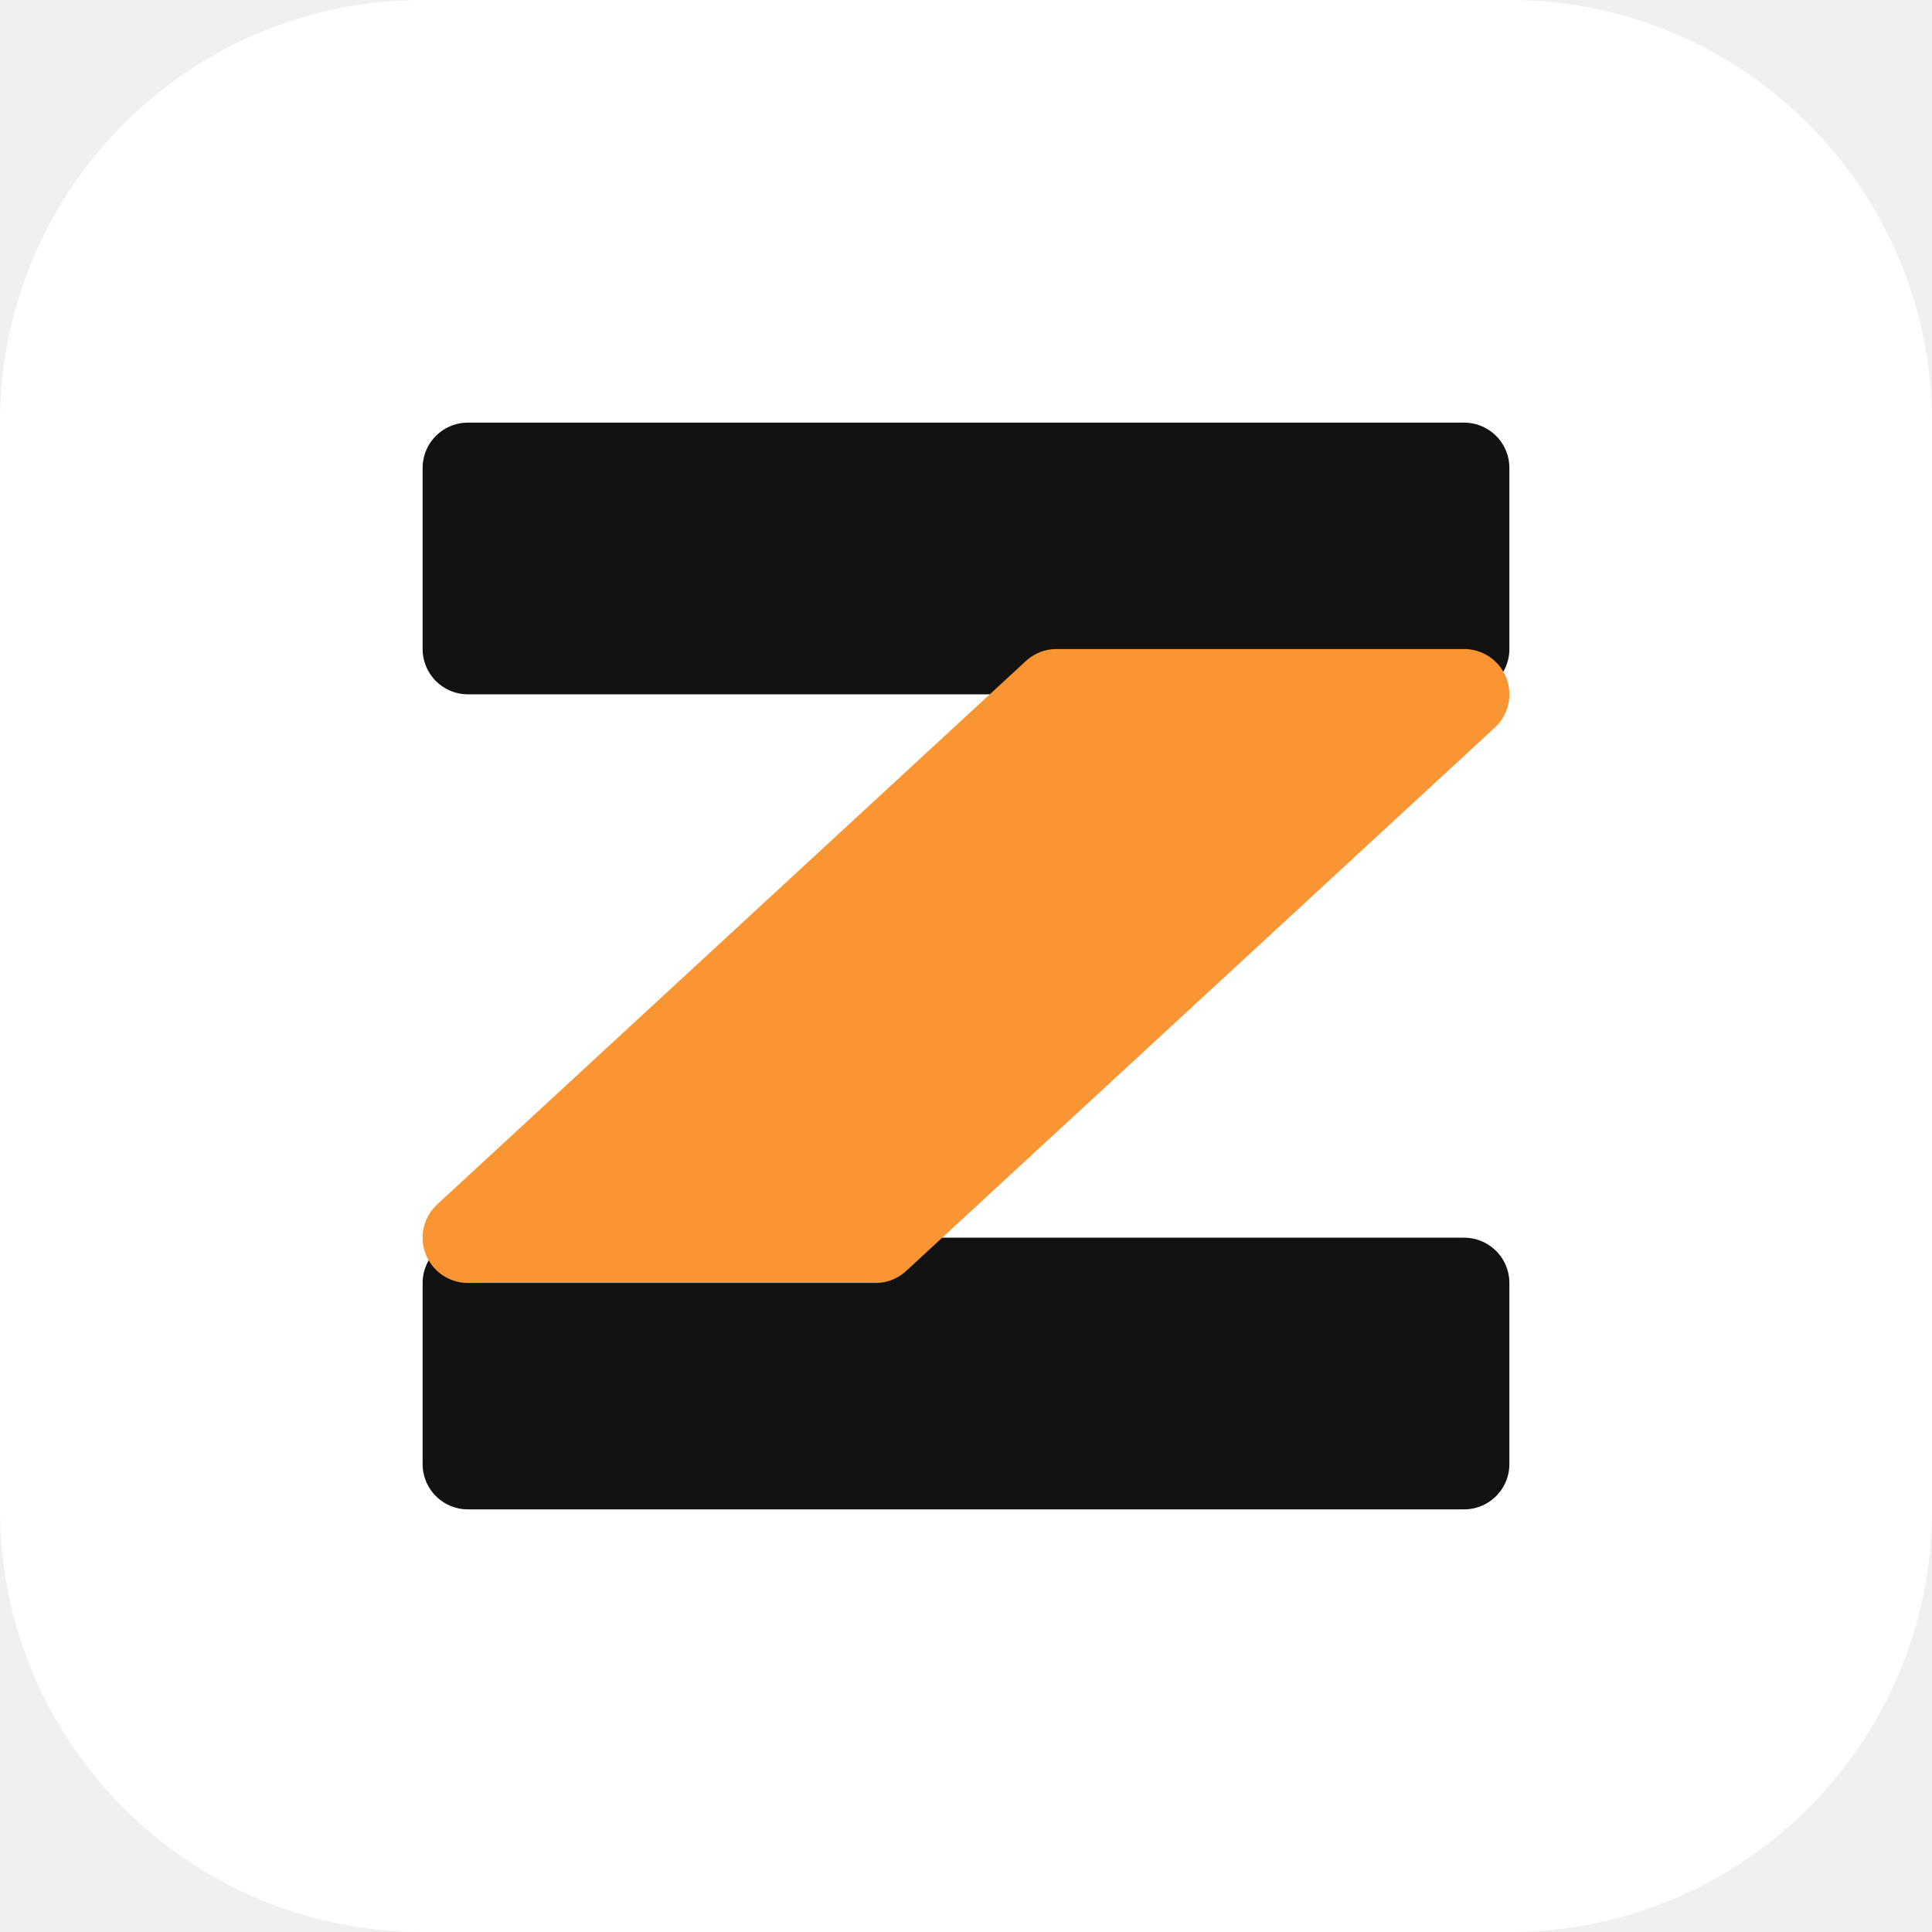
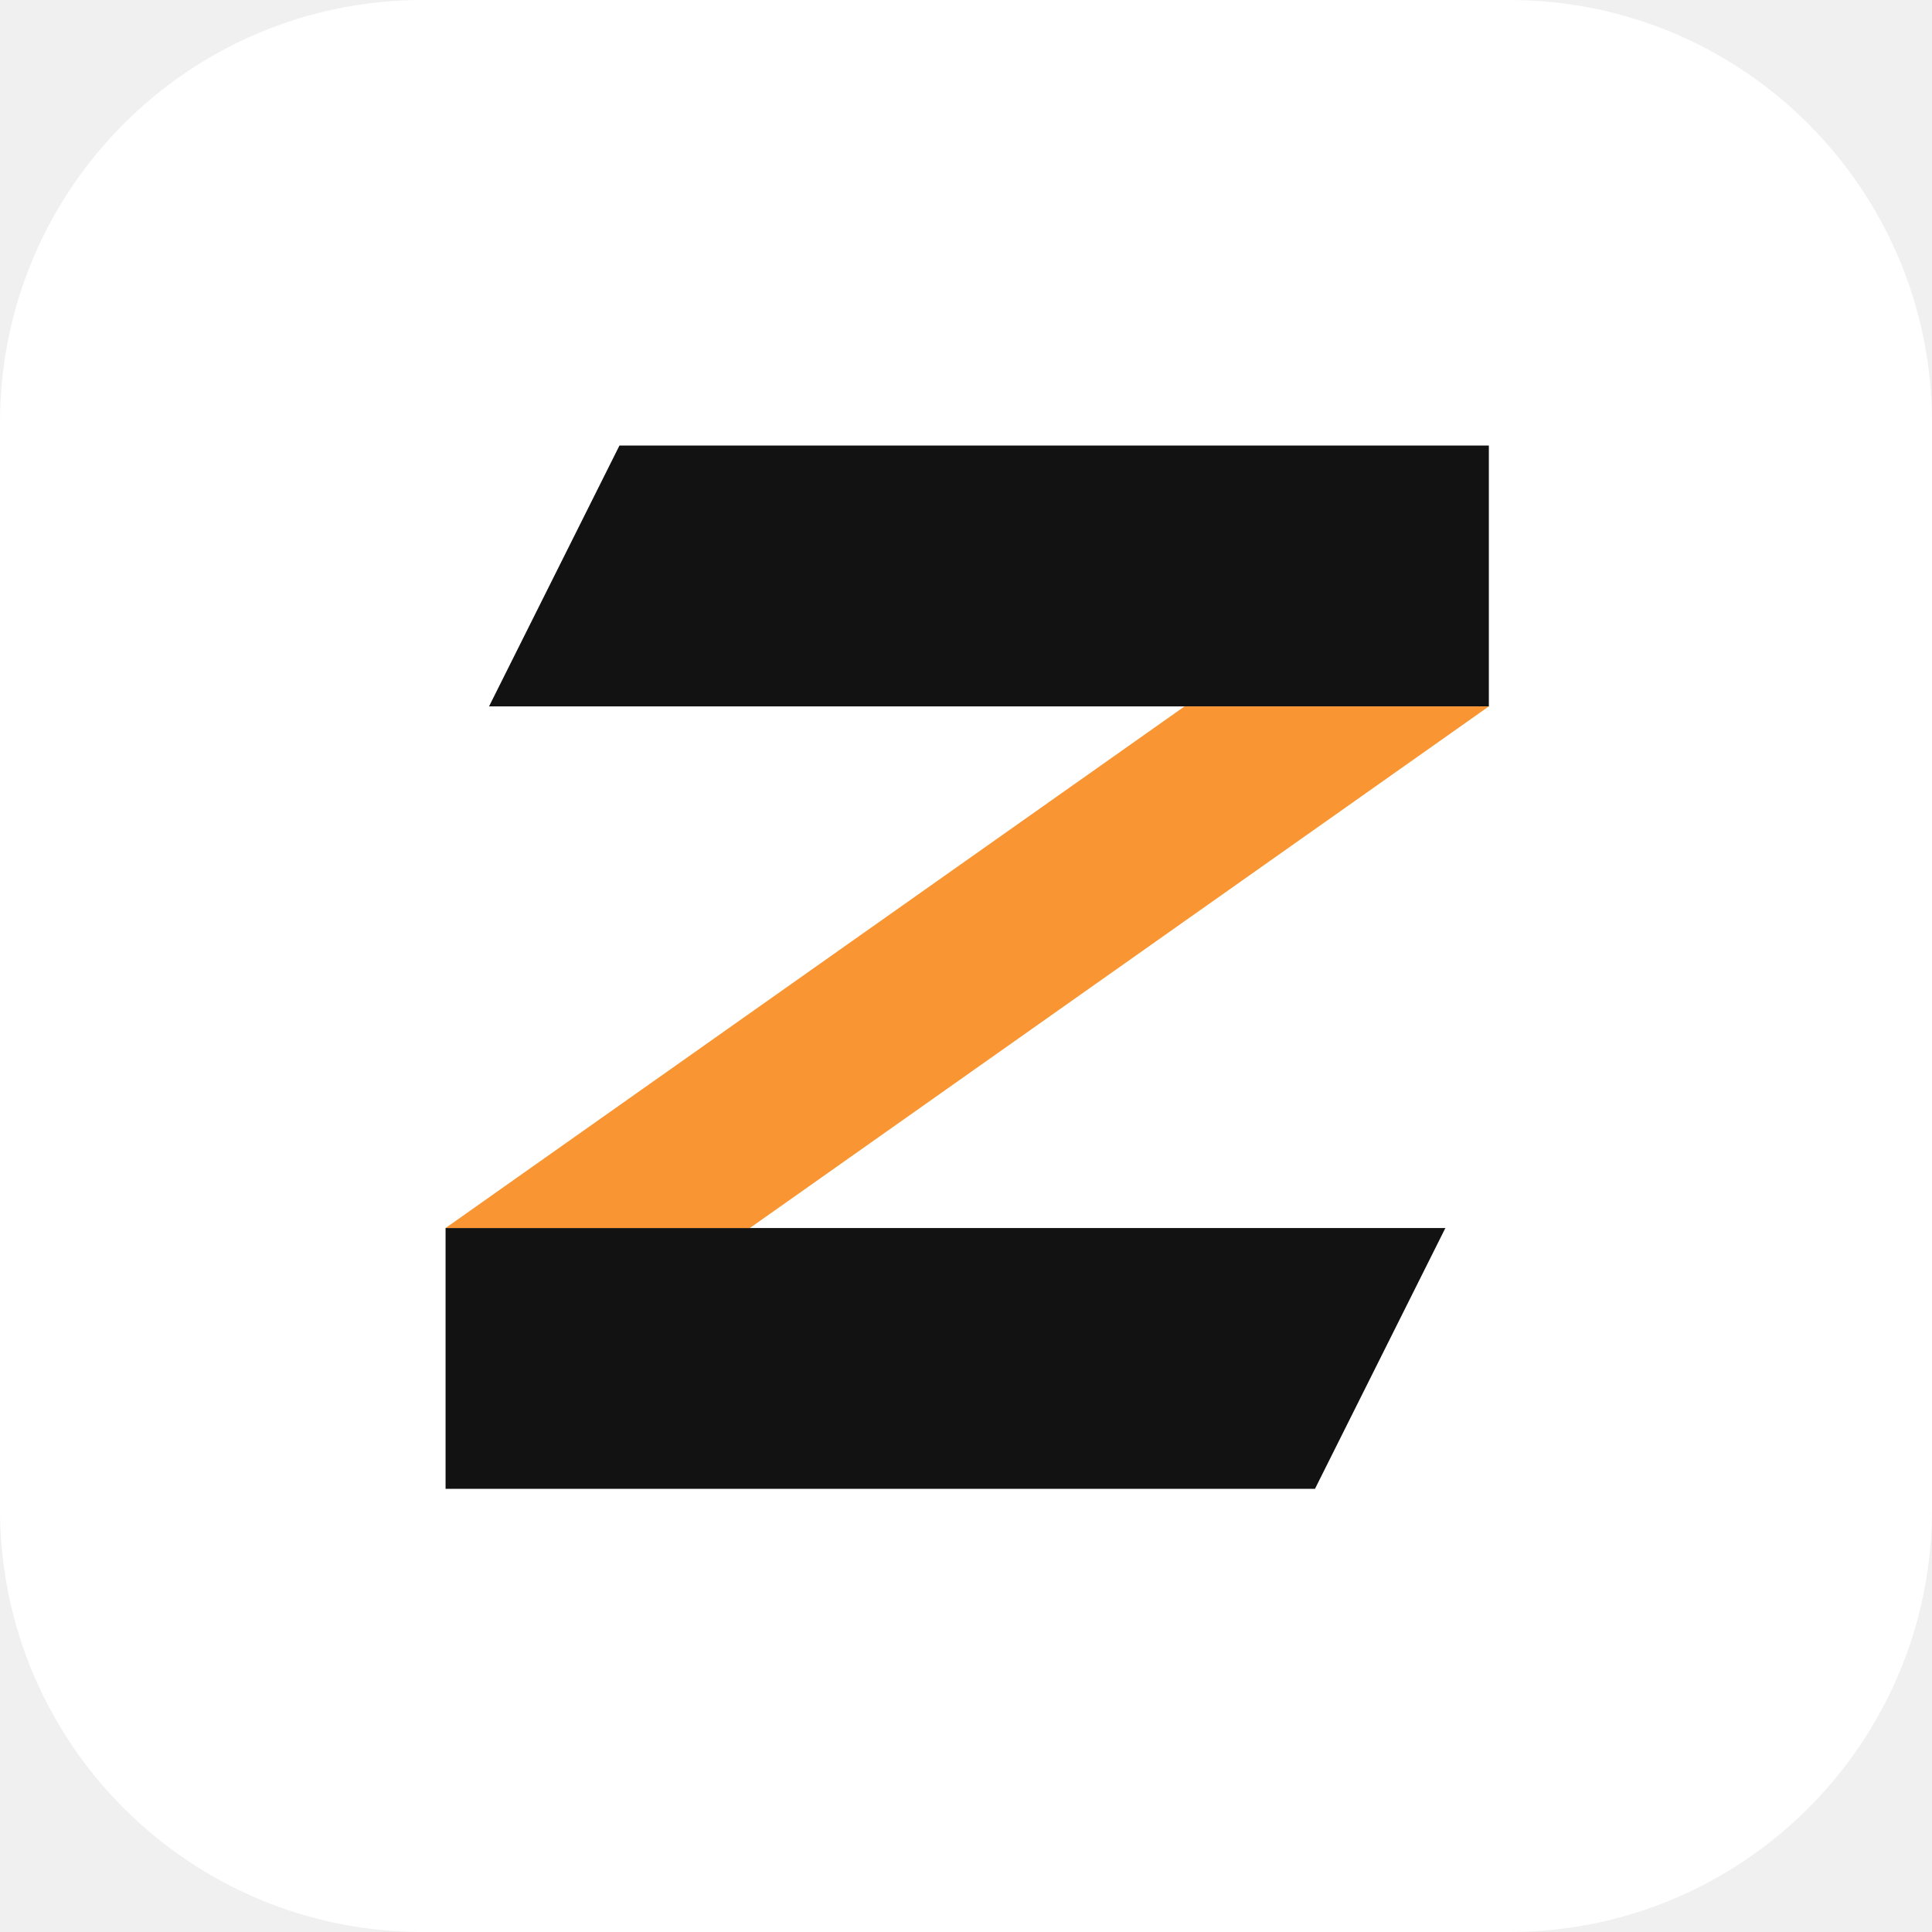
<svg xmlns="http://www.w3.org/2000/svg" viewBox="0 0 64 64" role="img" aria-labelledby="t">
  <rect width="64" height="64" rx="14" fill="#FFFFFF" />
-   <g transform="translate(8 8) scale(.75)">
-     <g stroke-linejoin="round" stroke-width="4">
-       <path d="M10 10H54V18H10Z" fill="#121212" stroke="#121212" />
-       <path d="M10 46H54V54H10Z" fill="#121212" stroke="#121212" />
-       <path d="M36 20H54L28 44H10Z" fill="#F99532" stroke="#F99532" />
-     </g>
+   <g transform="translate(9 9) scale(.72)">
+     <path d="M16 8H56V20H10Z" fill="#121212" />
+     <path d="M8 44H54L48 56H8Z" fill="#121212" />
+     <path d="M42 20H56L22 44H8Z" fill="#F99532" />
  </g>
</svg>
